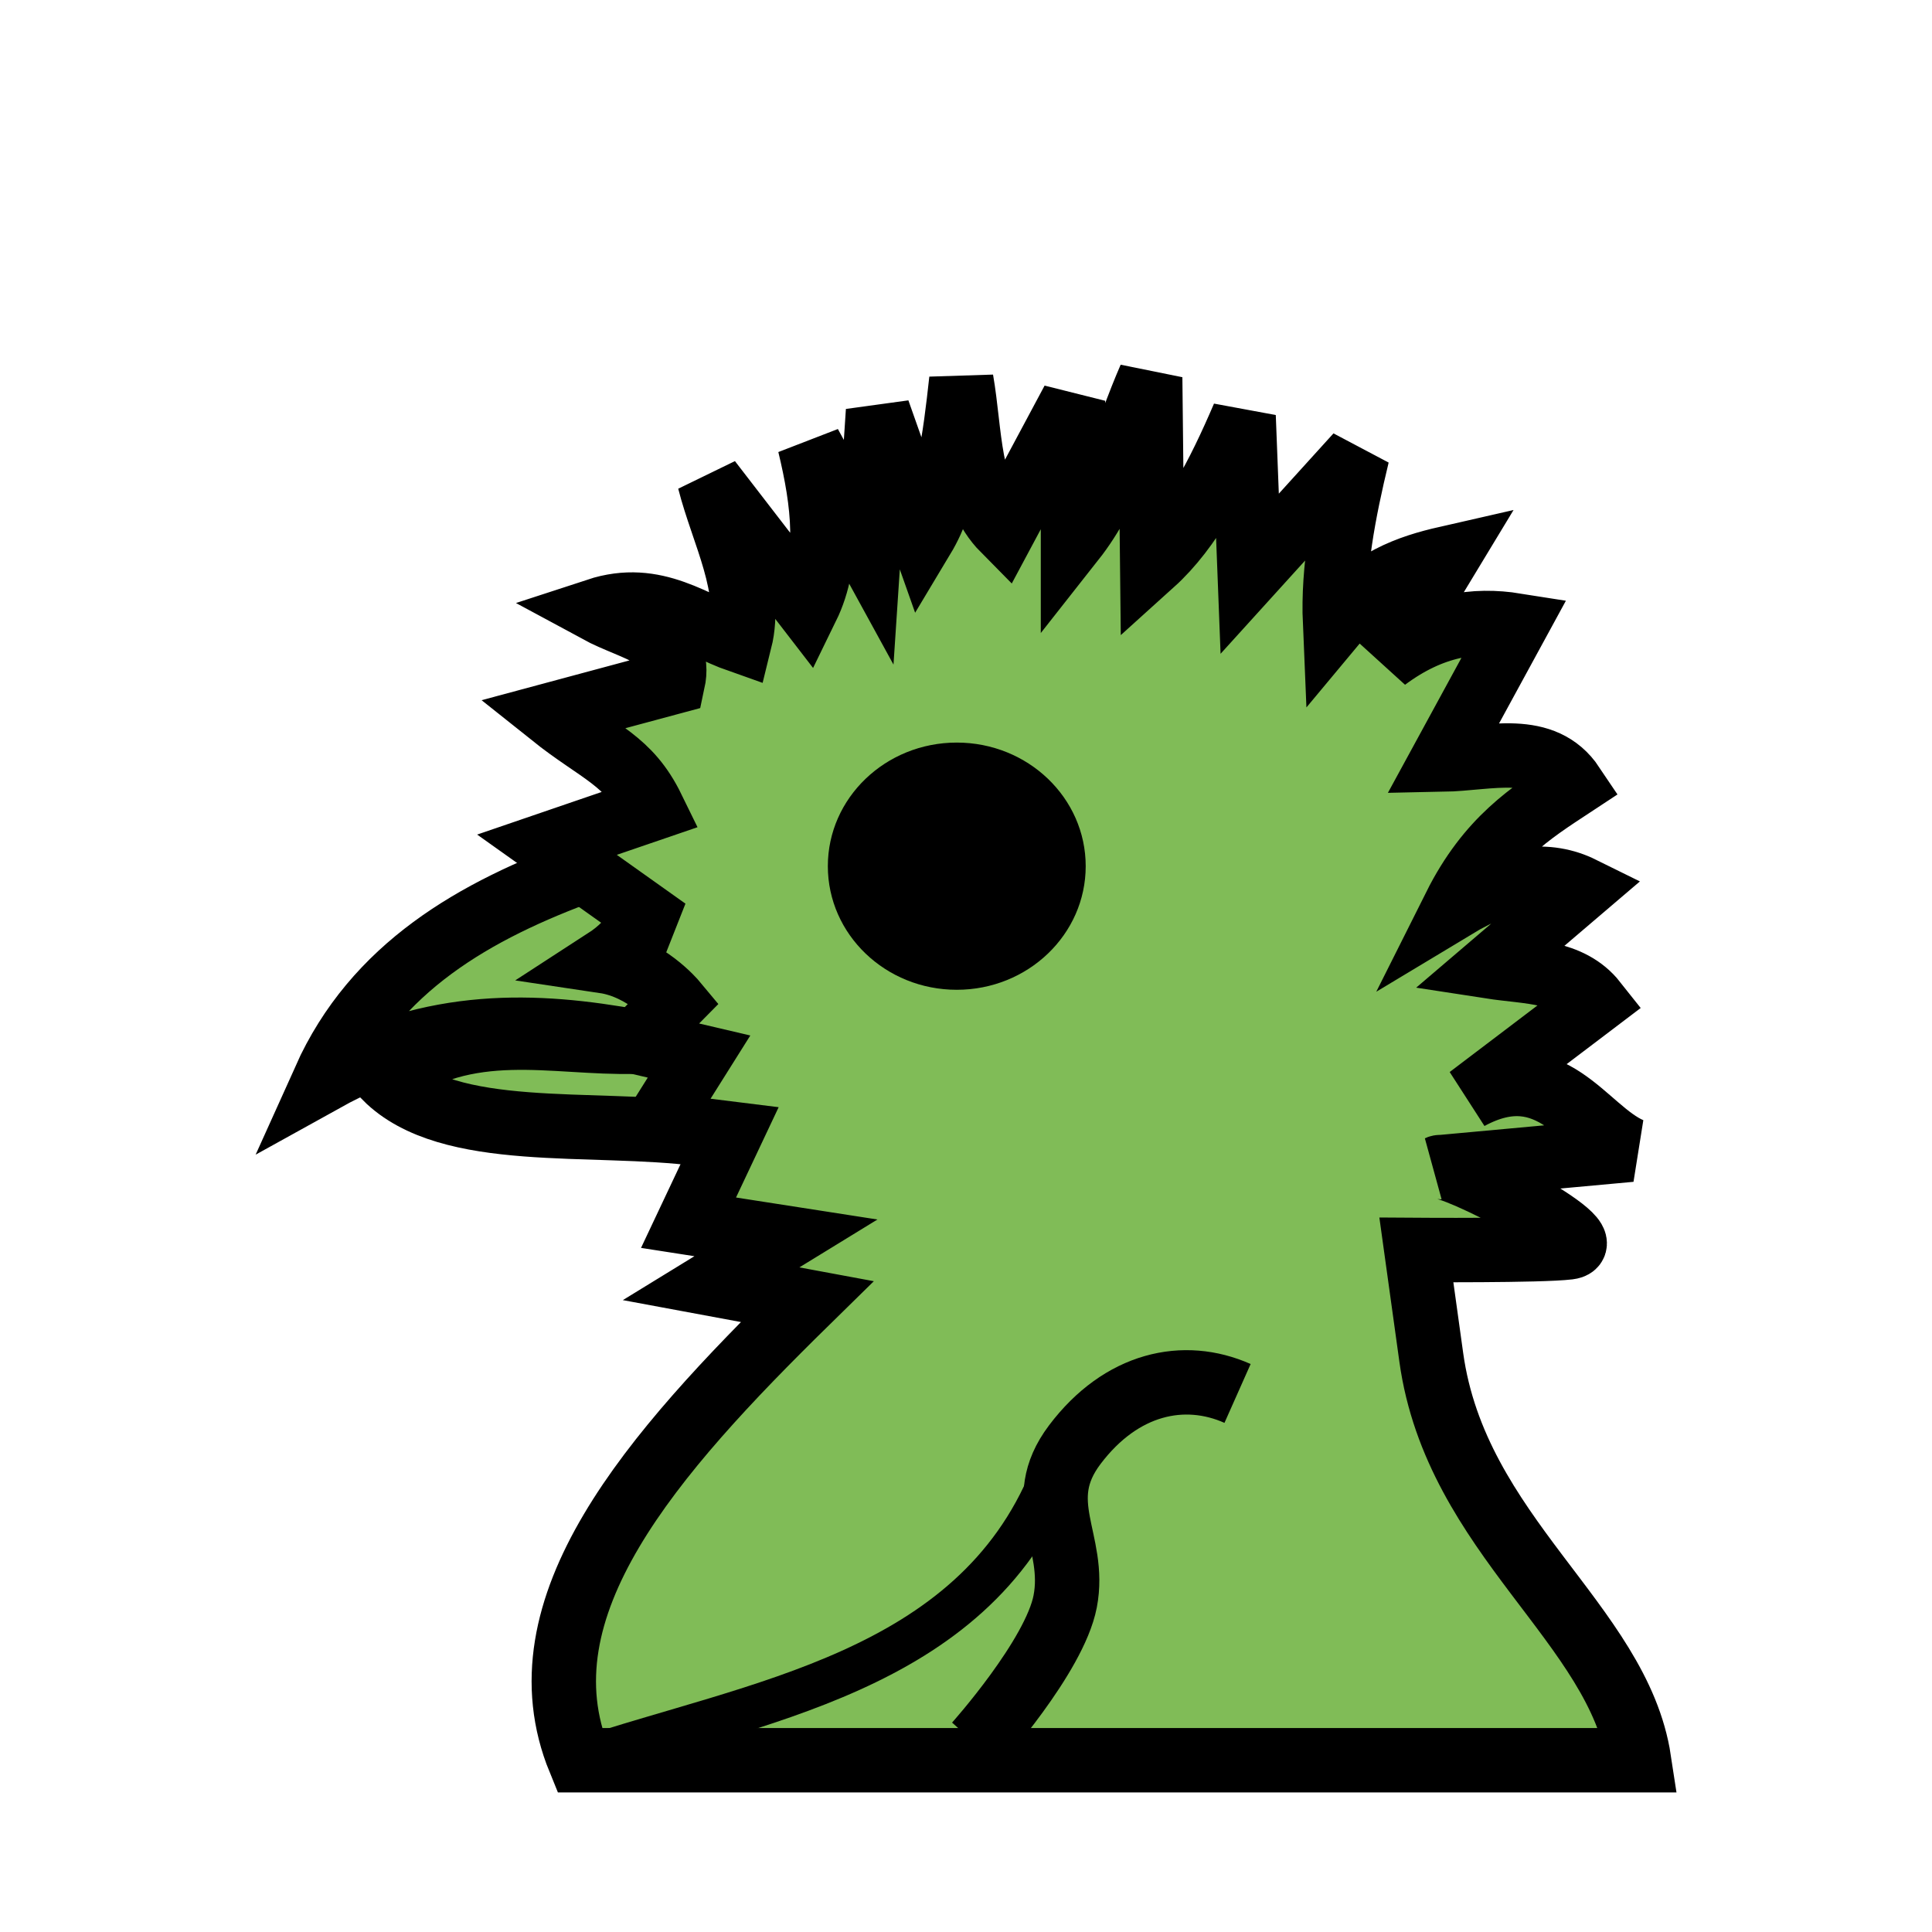
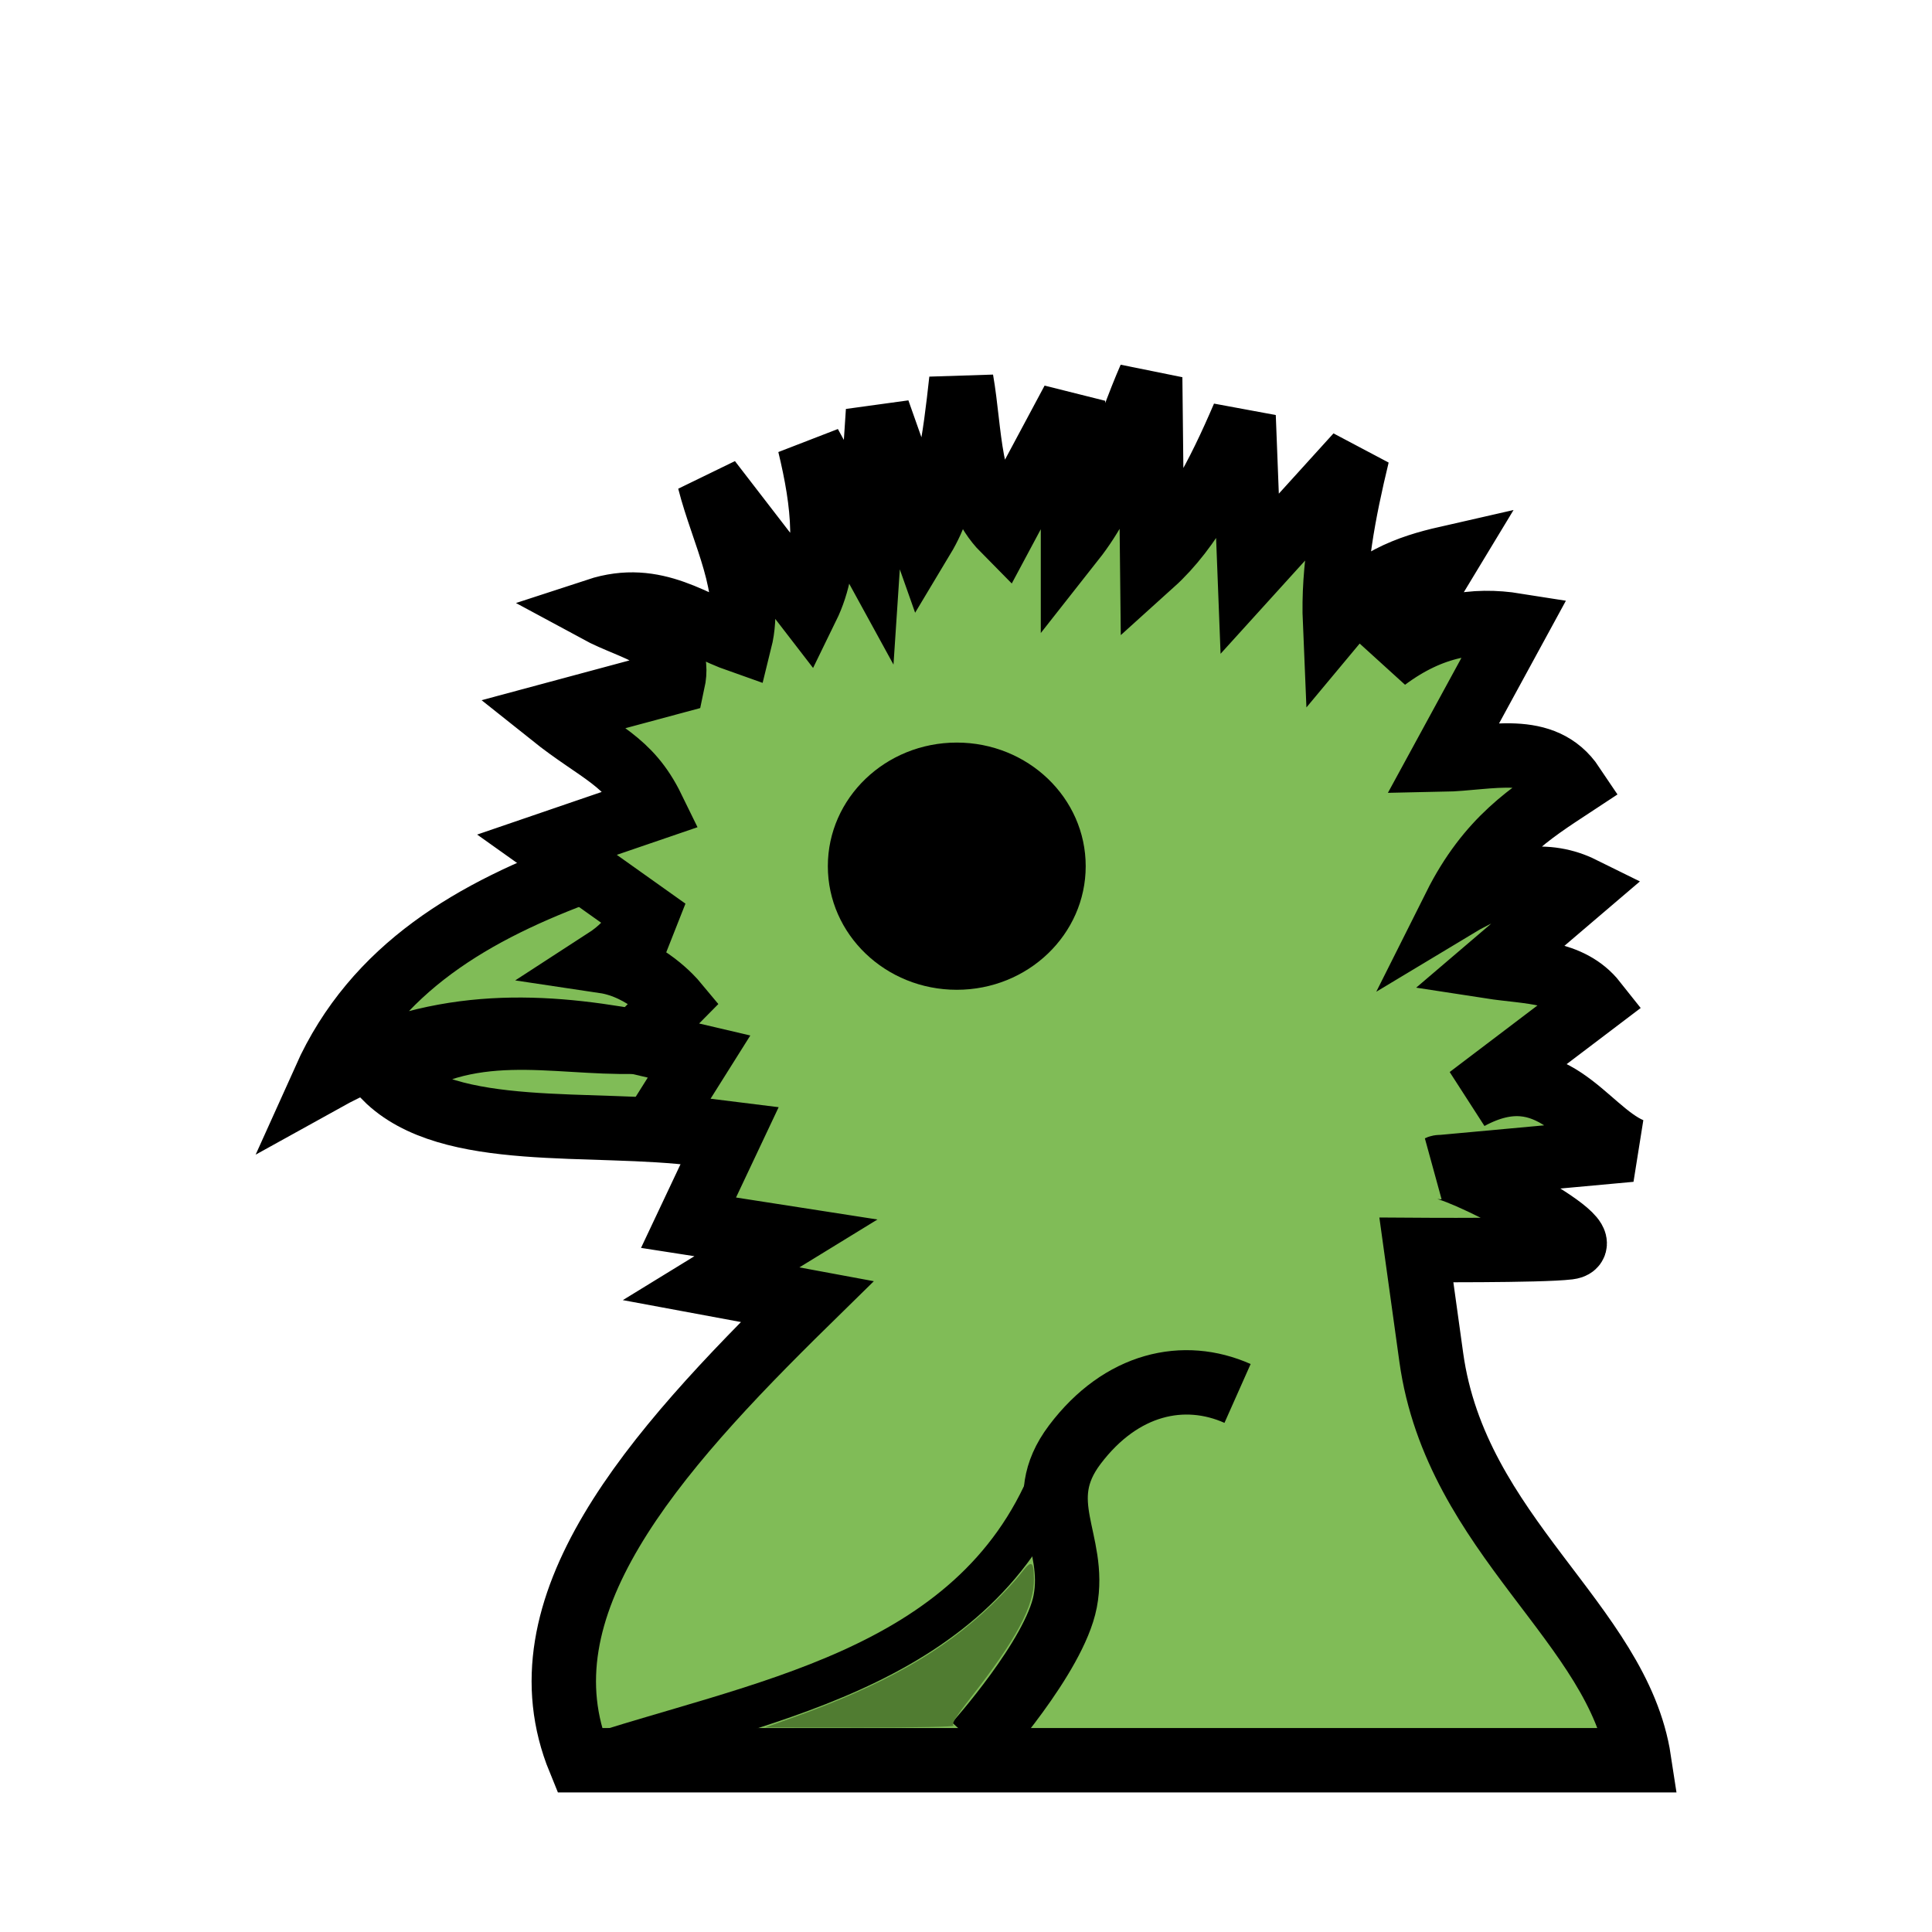
- <svg xmlns="http://www.w3.org/2000/svg" height="45" width="45">
-   <path d="m13.681 20.25c-2.637.959-4.946 2.286-6.118 4.894 2.525-1.401 4.901-1.308 7.243-.881-1.941.05-3.883-.569-5.824.832 1.48 1.482 4.793.99 7.341 1.321-.858-2.055 1.402-4.05-2.643-6.167z" fill="#80bc57" stroke="#000" stroke-width="1.5" />
-   <path d="m15.72 23.343s-.675-.811-1.646-.956c.867-.561.529-.853 1.457-.728l-2.791-1.984 2.46-.842c-.554-1.135-1.235-1.29-2.356-2.185l2.829-.761c.234-1.08-.876-1.188-1.767-1.671 1.373-.45 2.27.338 3.328.709.309-1.242-.394-2.485-.71-3.727l2.271 2.946c.548-1.12.391-2.432.063-3.791l1.375 2.51.218-3.288 1.041 2.946c.581-.967.75-2.308.899-3.667.215 1.229.14 2.626.993 3.487l1.608-3.006v3.246c.896-1.137 1.241-2.507 1.798-3.787l.047 4.329c.897-.809 1.544-2.062 2.129-3.427l.142 3.667 2.507-2.765c-.322 1.334-.574 2.653-.52 3.908.828-.994 1.711-1.3 2.602-1.503l-1.419 2.345c1.081-.805 2.073-.934 3.028-.782l-1.703 3.126c1.096-.021 2.343-.424 3.028.601-.974.641-1.954 1.249-2.744 2.826 1.22-.736 2.178-.806 2.957-.421l-2.127 1.815c.881.136 1.851.091 2.435.83l-2.933 2.224c1.921-1.04 2.685.749 3.76 1.213l-4.469.41c.273-.13 3.921 1.754 3.028 1.864-.659.081-3.548.06-3.548.06l.347 2.5c.577 4.157 4.356 6.203 4.839 9.385l-24.678-0c-1.458-3.561 1.671-7.122 5.301-10.683l-2.236-.415 1.743-1.069-2.269-.353.979-2.074-1.728-.215.994-1.581-1.472-.345z" fill="#80bc57" stroke="#000" stroke-width="1.5" />
-   <ellipse cx="22.285" cy="20.175" rx="3.003" ry="2.879" />
-   <g fill="none" stroke="#000">
-     <path d="m13.494 41c4.073-1.368 9.128-2.027 10.992-6.587" />
-     <path d="m28.825 32.456c-1.246-.554-2.707-.243-3.791 1.193-1.011 1.341.047 2.247-.224 3.652-.247 1.282-2.076 3.322-2.076 3.322" stroke-width="1.5" />
+ <svg xmlns="http://www.w3.org/2000/svg" height="45" width="45" version="1.1" id="svg4">
+   <defs id="defs4" />
+   <path d="m13.681 20.25c-2.637.959-4.946 2.286-6.118 4.894 2.525-1.401 4.901-1.308 7.243-.881-1.941.05-3.883-.569-5.824.832 1.48 1.482 4.793.99 7.341 1.321-.858-2.055 1.402-4.05-2.643-6.167z" fill="#80bc57" stroke="#000" stroke-width="1.5" id="path1" />
+   <path d="m15.72 23.343s-.675-.811-1.646-.956c.867-.561.529-.853 1.457-.728l-2.791-1.984 2.46-.842c-.554-1.135-1.235-1.29-2.356-2.185l2.829-.761c.234-1.08-.876-1.188-1.767-1.671 1.373-.45 2.27.338 3.328.709.309-1.242-.394-2.485-.71-3.727l2.271 2.946c.548-1.12.391-2.432.063-3.791l1.375 2.51.218-3.288 1.041 2.946c.581-.967.75-2.308.899-3.667.215 1.229.14 2.626.993 3.487l1.608-3.006v3.246c.896-1.137 1.241-2.507 1.798-3.787l.047 4.329c.897-.809 1.544-2.062 2.129-3.427l.142 3.667 2.507-2.765c-.322 1.334-.574 2.653-.52 3.908.828-.994 1.711-1.3 2.602-1.503l-1.419 2.345c1.081-.805 2.073-.934 3.028-.782l-1.703 3.126c1.096-.021 2.343-.424 3.028.601-.974.641-1.954 1.249-2.744 2.826 1.22-.736 2.178-.806 2.957-.421l-2.127 1.815c.881.136 1.851.091 2.435.83l-2.933 2.224c1.921-1.04 2.685.749 3.76 1.213l-4.469.41c.273-.13 3.921 1.754 3.028 1.864-.659.081-3.548.06-3.548.06l.347 2.5c.577 4.157 4.356 6.203 4.839 9.385l-24.678-0c-1.458-3.561 1.671-7.122 5.301-10.683l-2.236-.415 1.743-1.069-2.269-.353.979-2.074-1.728-.215.994-1.581-1.472-.345z" fill="#80bc57" stroke="#000" stroke-width="1.5" id="path2" />
+   <ellipse cx="22.285" cy="20.175" rx="3.003" ry="2.879" id="ellipse2" />
+   <g fill="none" stroke="#000" id="g4">
+     <path d="m13.494 41c4.073-1.368 9.128-2.027 10.992-6.587" id="path3" />
+     <path d="m28.825 32.456c-1.246-.554-2.707-.243-3.791 1.193-1.011 1.341.047 2.247-.224 3.652-.247 1.282-2.076 3.322-2.076 3.322" stroke-width="1.5" id="path4" />
  </g>
+   <path style="fill:#507c31;fill-opacity:1;stroke-width:0.054;stroke-linejoin:round;stroke-dasharray:0.161, 0.081" d="m 18.468,40.006 c 2.102,-0.749 3.502,-1.543 4.628,-2.624 0.246,-0.236 0.55,-0.562 0.676,-0.726 0.254,-0.329 0.304,-0.309 0.311,0.121 0.011,0.616 -0.403,1.396 -1.453,2.739 -0.379,0.485 -0.475,0.641 -0.418,0.677 0.043,0.027 -0.87,0.046 -2.157,0.045 l -2.231,-0.002 z" id="path5" />
</svg>
